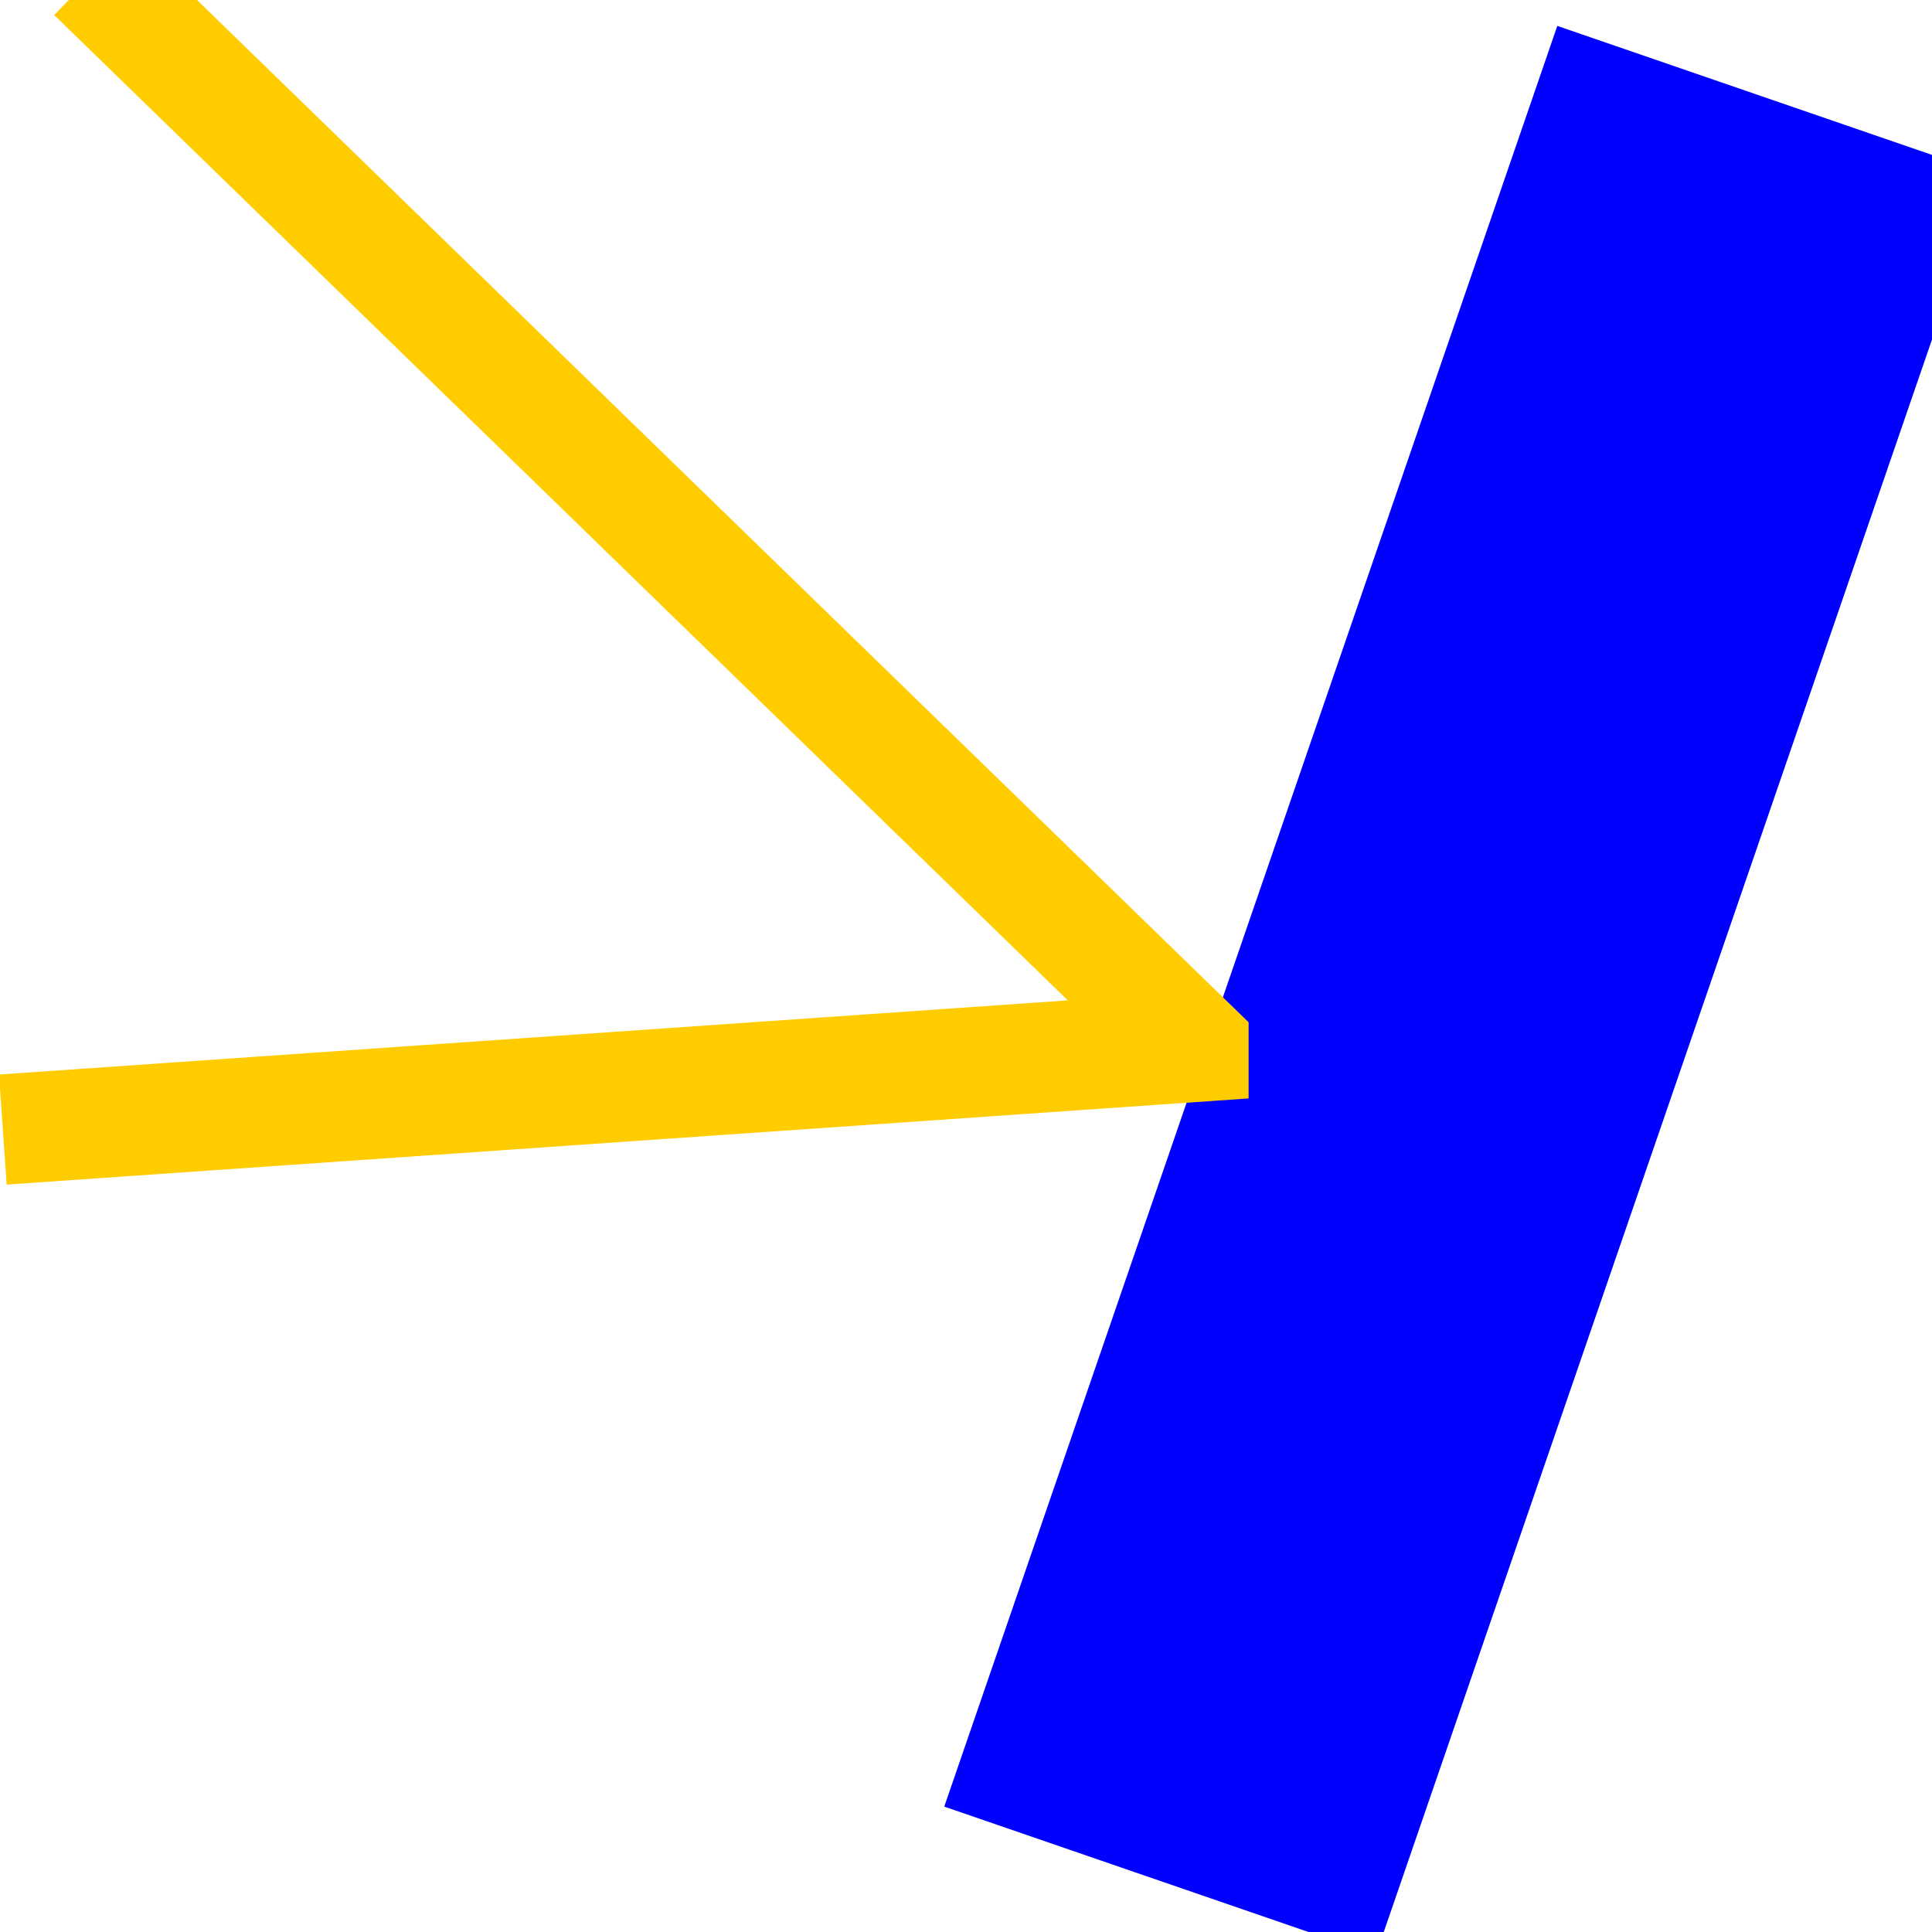
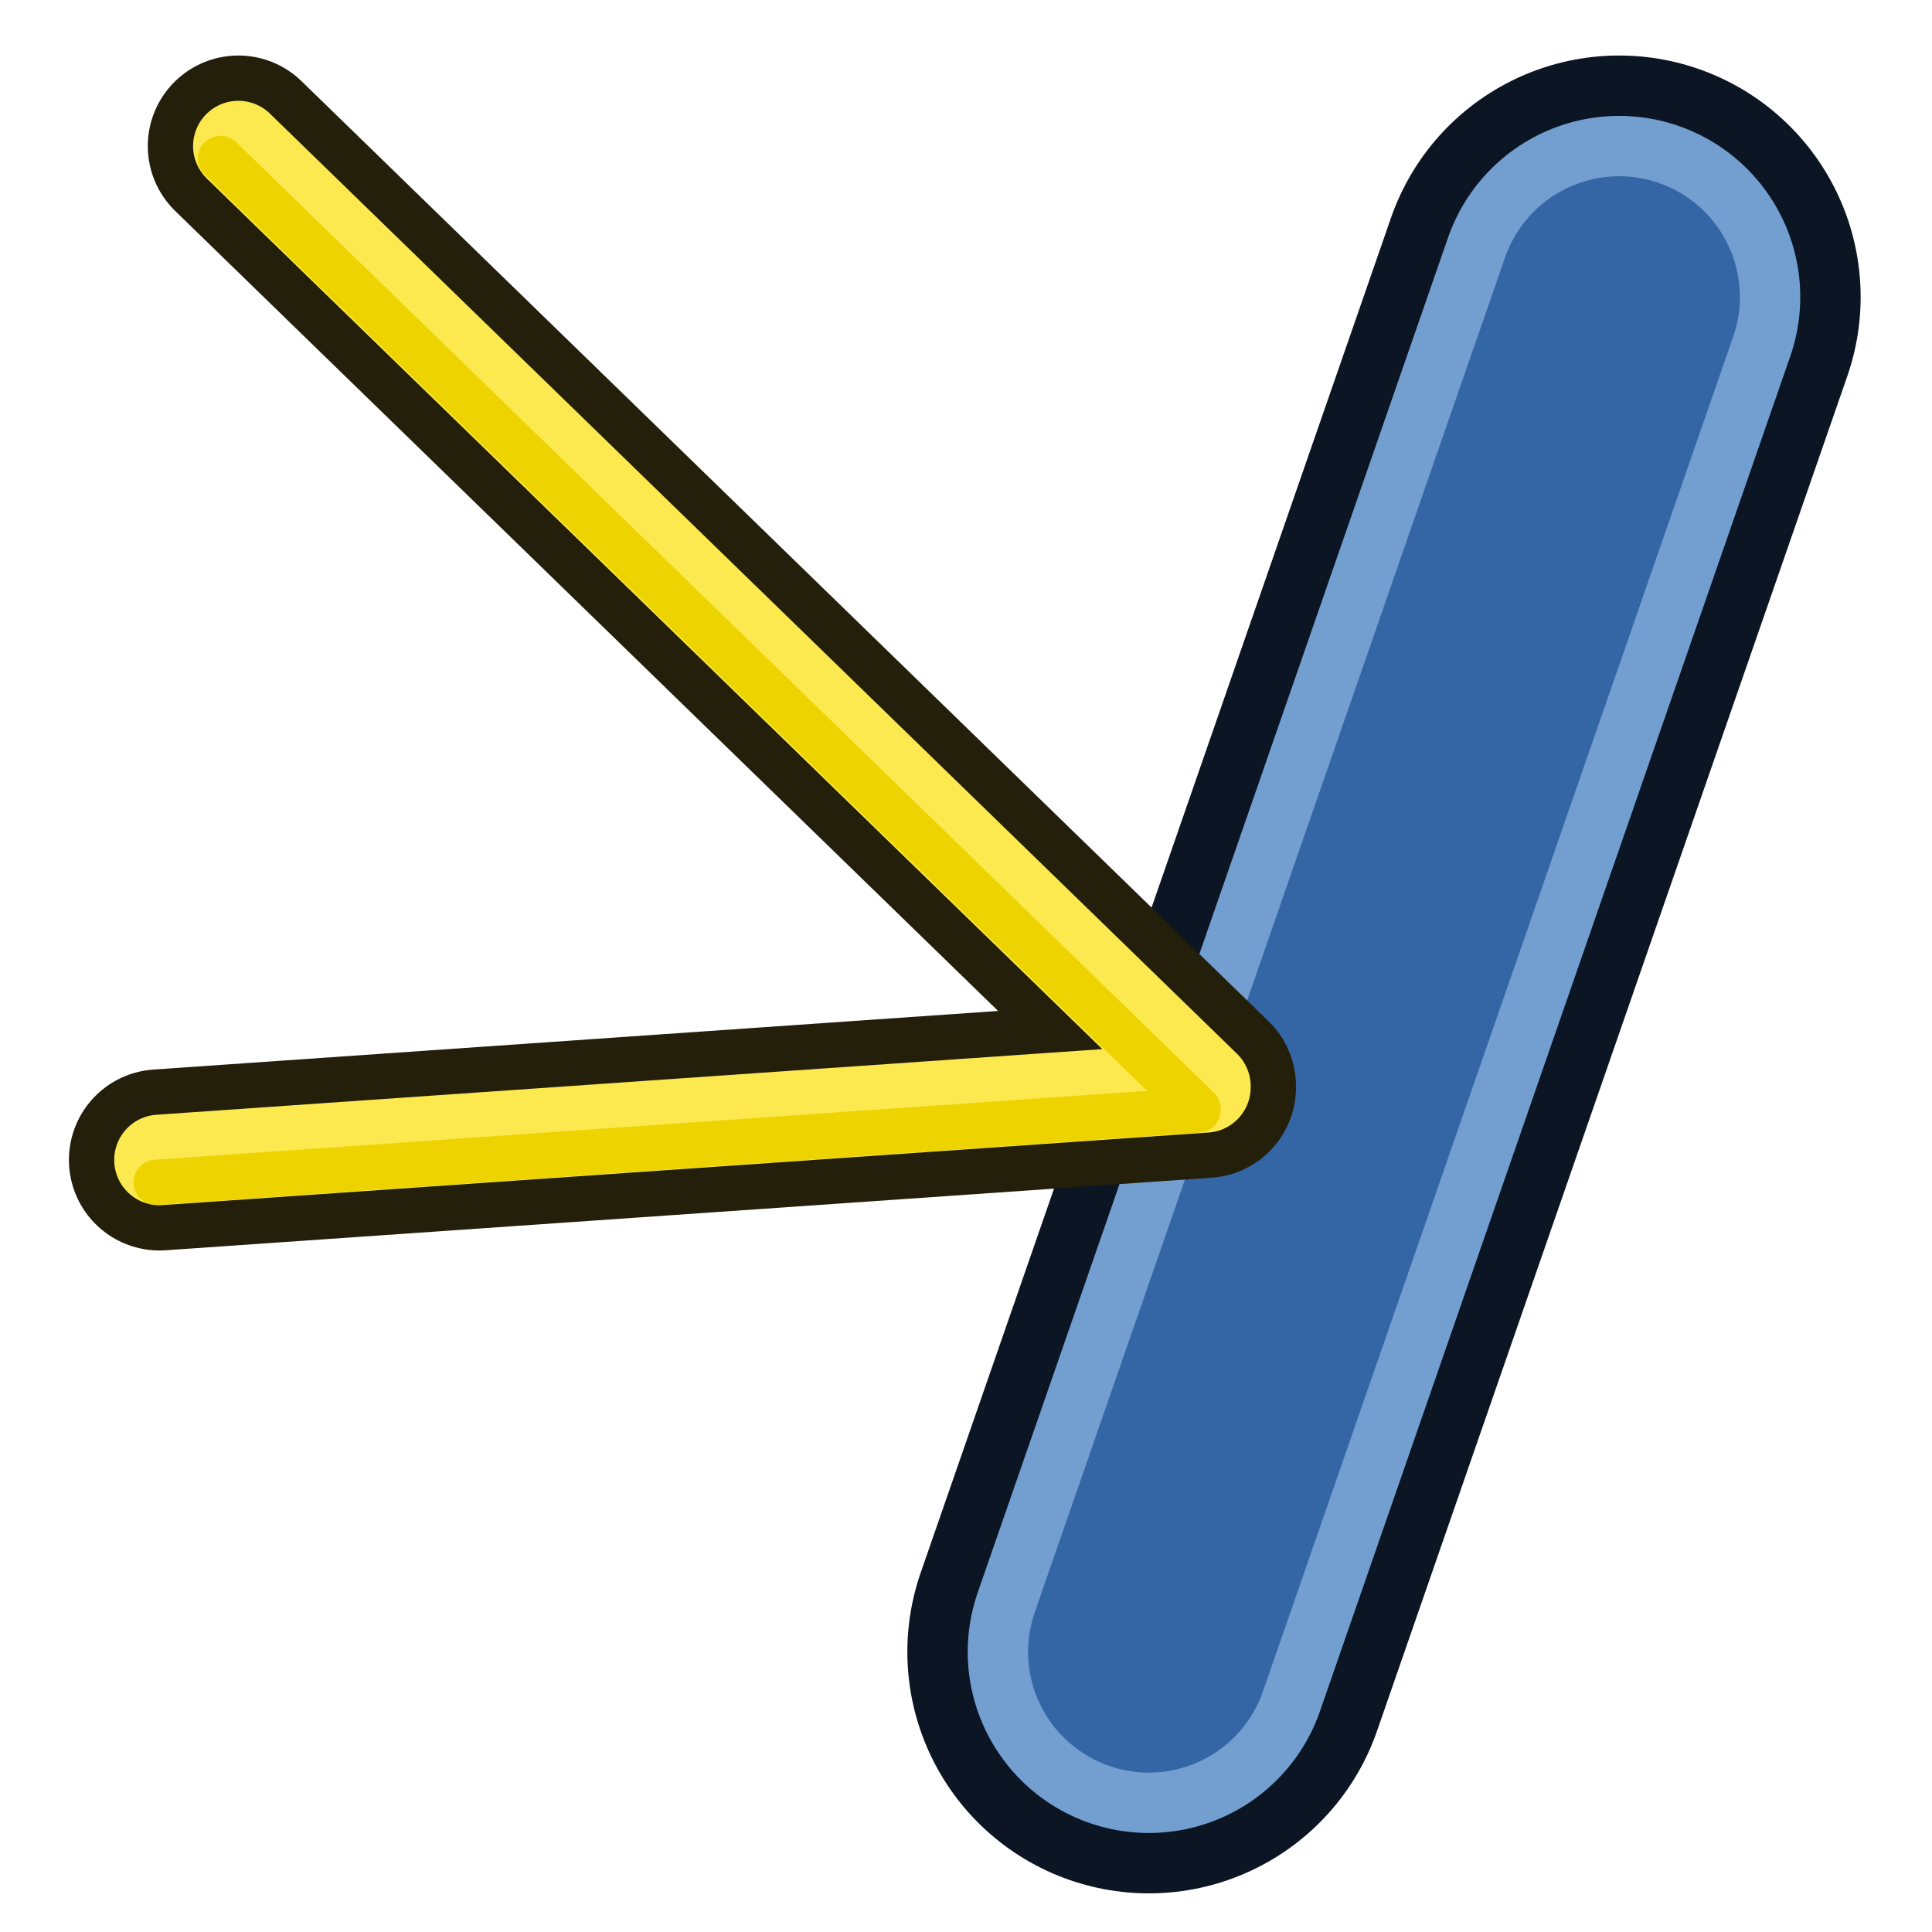
- <svg xmlns="http://www.w3.org/2000/svg" width="64" height="64" viewBox="0 0 16.933 16.933" version="1.1" id="svg8">
-   <defs id="defs2" />
-   <g id="layer1">
-     <path style="fill:none;stroke:#0000ff;stroke-width:4;stroke-linecap:butt;stroke-linejoin:miter;stroke-miterlimit:4;stroke-dasharray:none;stroke-opacity:1" d="M 15.54,0.878 10.167,16.485" id="path833" />
-     <path style="fill:none;stroke:#ffcc00;stroke-width:0.967;stroke-linecap:butt;stroke-linejoin:miter;stroke-miterlimit:4;stroke-dasharray:none;stroke-opacity:1" d="M 0.025,9.9 10.46,9.176 v -0.012 L 0.812,-0.215" id="path835" />
+ <svg xmlns="http://www.w3.org/2000/svg" width="64" height="64" id="svg2869" version="1.1" viewBox="0 0 64 64">
+   <defs id="defs2871">
+     <linearGradient id="linearGradient5">
+       <stop style="stop-color:#ef2929;stop-opacity:1;" offset="0" id="stop19" />
+       <stop style="stop-color:#ef2929;stop-opacity:0;" offset="1" id="stop20" />
+     </linearGradient>
+     <linearGradient id="swatch18">
+       <stop style="stop-color:#ef2929;stop-opacity:1;" offset="0" id="stop18" />
+     </linearGradient>
+     <linearGradient id="swatch15">
+       <stop style="stop-color:#3d0000;stop-opacity:1;" offset="0" id="stop15" />
+     </linearGradient>
+     <linearGradient id="linearGradient5-1">
+       <stop style="stop-color:#ef2929;stop-opacity:1;" offset="0" id="stop5" />
+       <stop style="stop-color:#ef2929;stop-opacity:0;" offset="1" id="stop6" />
+     </linearGradient>
+     <linearGradient id="linearGradient3836-9">
+       <stop style="stop-color:#a40000;stop-opacity:1" offset="0" id="stop3838-8" />
+       <stop style="stop-color:#ef2929;stop-opacity:1" offset="1" id="stop3840-1" />
+     </linearGradient>
+   </defs>
+   <g id="layer3" style="display:inline">
+     <path style="fill:none;stroke:#0b1523;stroke-width:16;stroke-linecap:round;stroke-linejoin:round;stroke-miterlimit:4;stroke-dasharray:none;stroke-opacity:1" d="M 53.636,9.839 38.057,54.72" id="path47" />
+     <path style="fill:none;stroke:#729fcf;stroke-width:12;stroke-linecap:round;stroke-linejoin:round;stroke-miterlimit:4;stroke-dasharray:none;stroke-opacity:1" d="M 53.636,9.839 38.057,54.72" id="path833" />
+     <path style="fill:none;stroke:#3465a4;stroke-width:8;stroke-linecap:round;stroke-linejoin:round;stroke-miterlimit:4;stroke-dasharray:none;stroke-opacity:1" d="M 53.636,9.839 38.057,54.72" id="path48" />
+     <path style="fill:none;stroke:#231f0b;stroke-width:6;stroke-linecap:round;stroke-linejoin:round;stroke-miterlimit:4;stroke-dasharray:none;stroke-opacity:1" d="M 5.283,38.424 39.931,36.02 v -0.038 L 7.896,4.839" id="path835" />
+     <path style="fill:none;stroke:#fce94f;stroke-width:3;stroke-linecap:round;stroke-linejoin:round;stroke-miterlimit:4;stroke-dasharray:none;stroke-opacity:1" d="M 5.283,38.424 39.931,36.02 v -0.038 L 7.896,4.839" id="path54" />
+     <path style="fill:none;stroke:#edd400;stroke-width:1.5;stroke-linecap:round;stroke-linejoin:round;stroke-miterlimit:4;stroke-dasharray:none;stroke-opacity:1" d="M 5.172,39.165 39.688,36.77 v -0.038 L 7.305,5.251" id="path55" />
  </g>
</svg>
